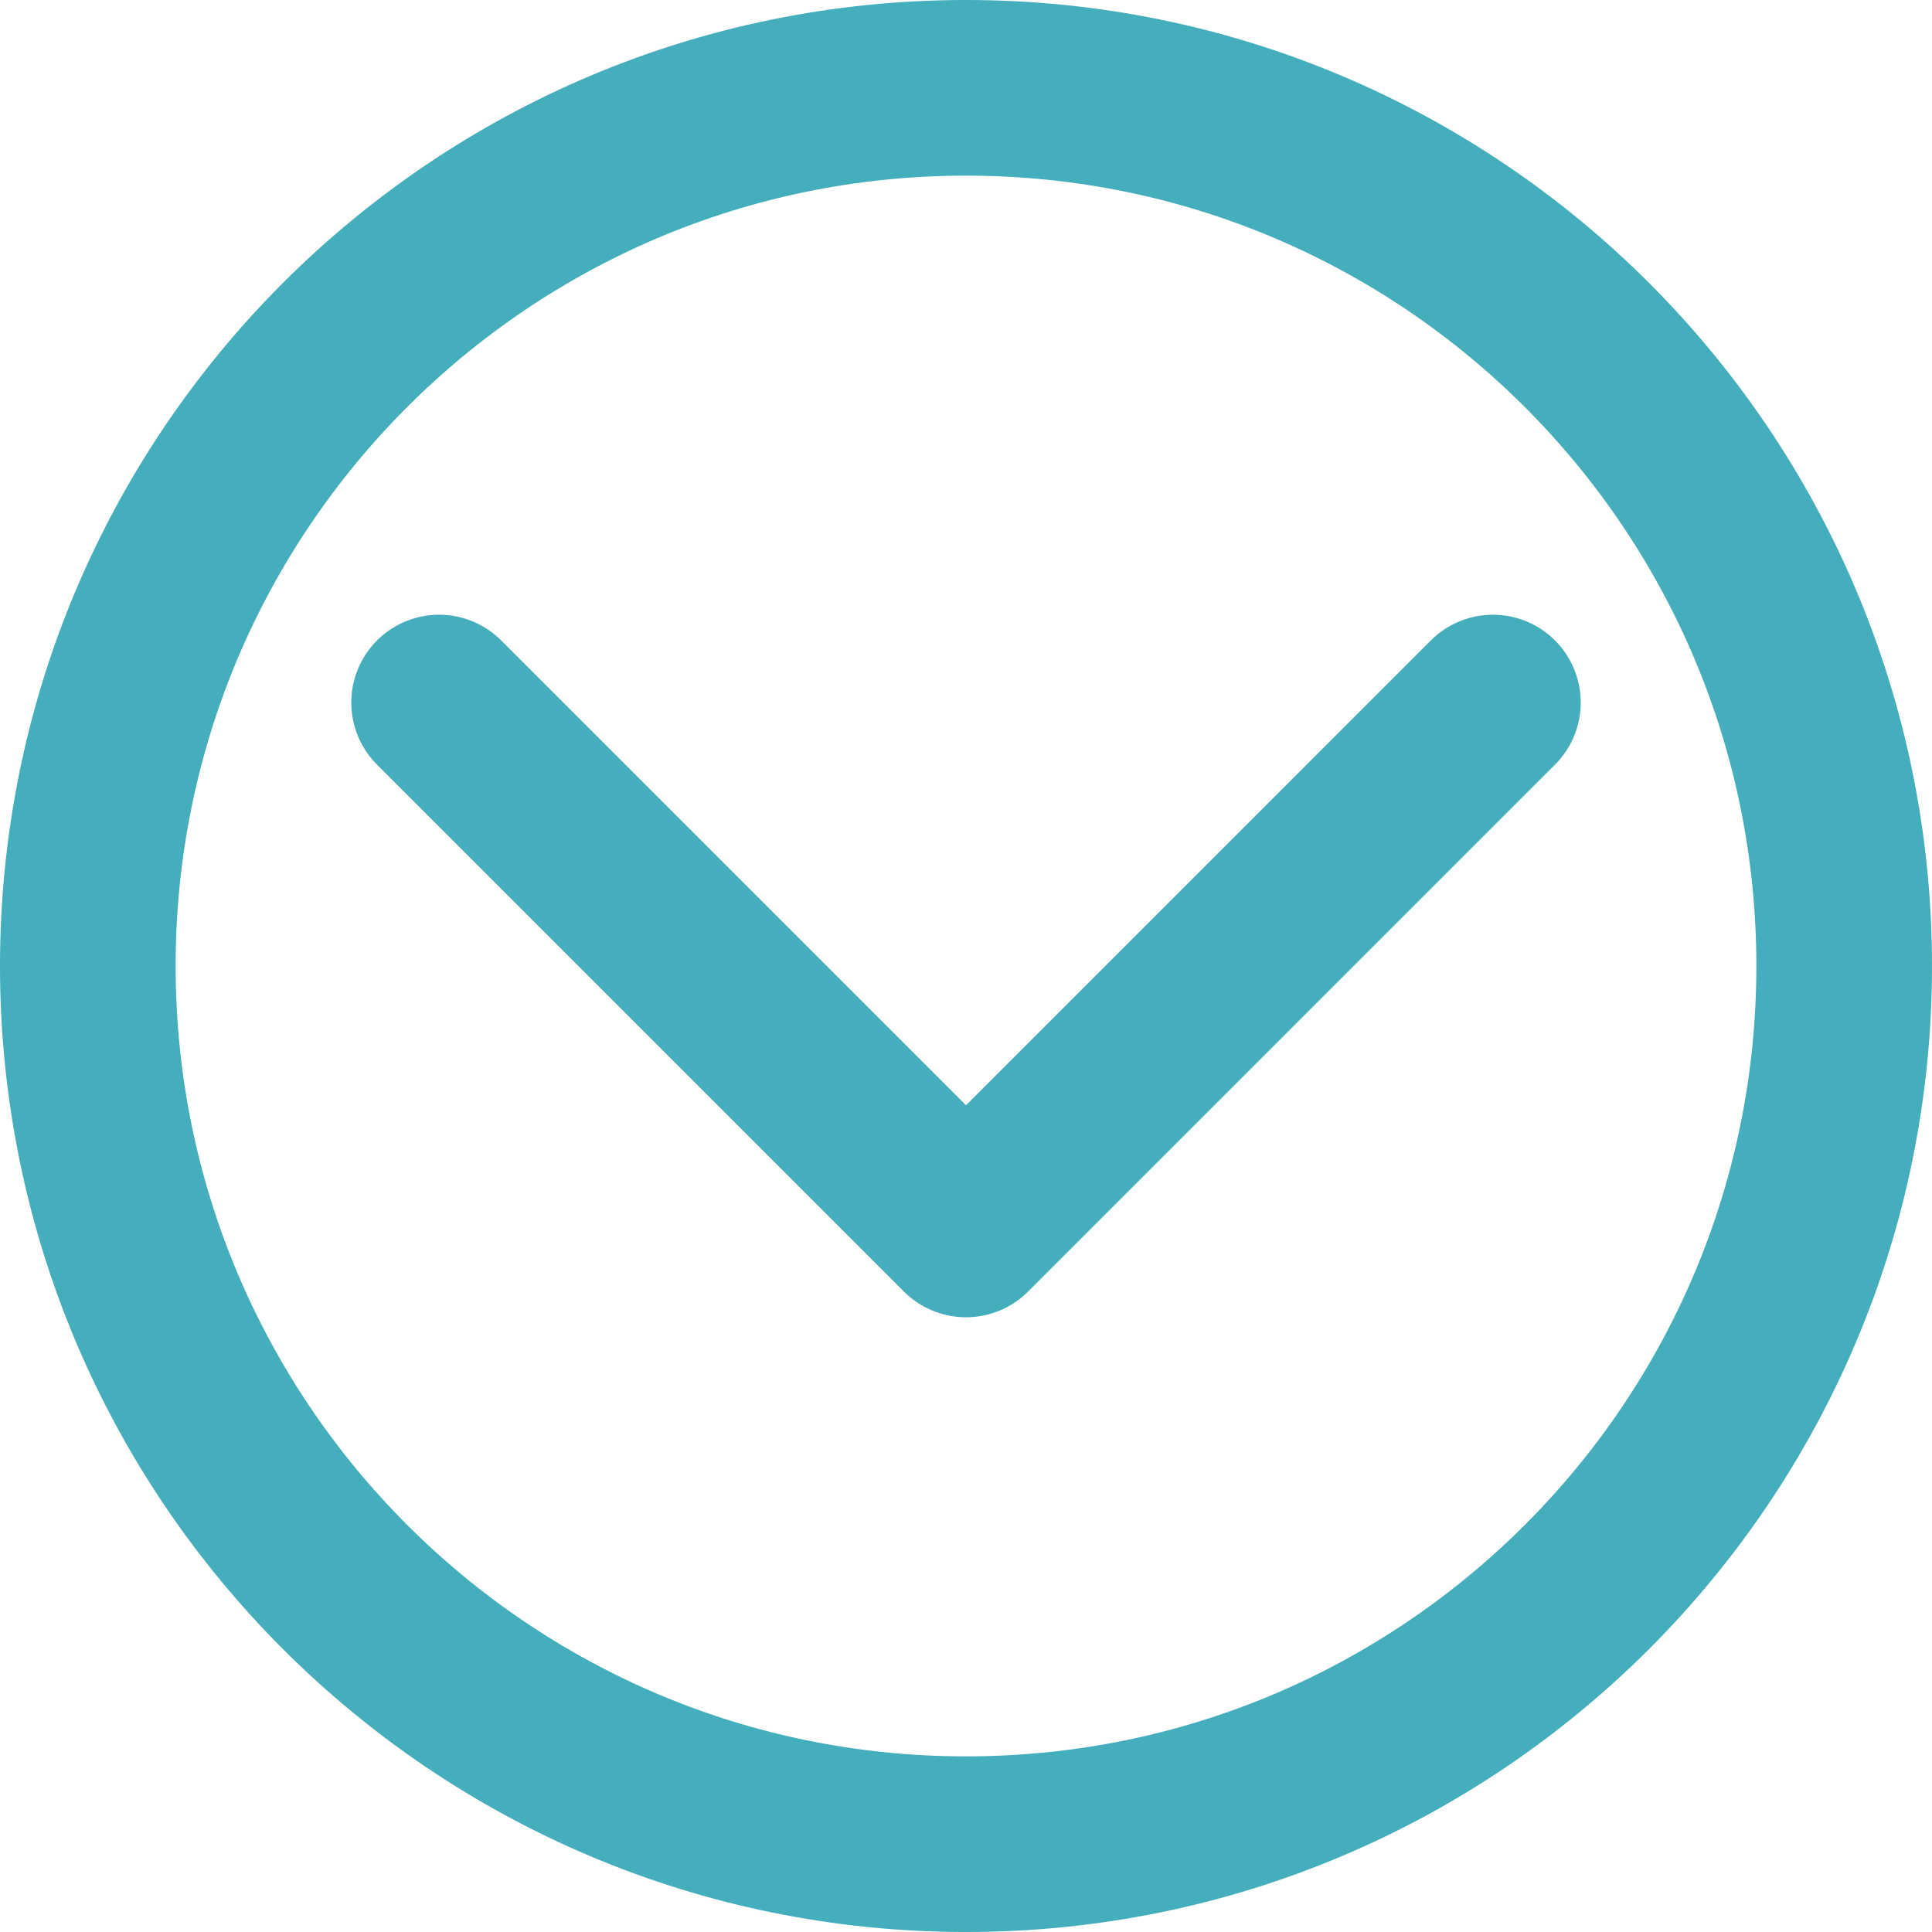
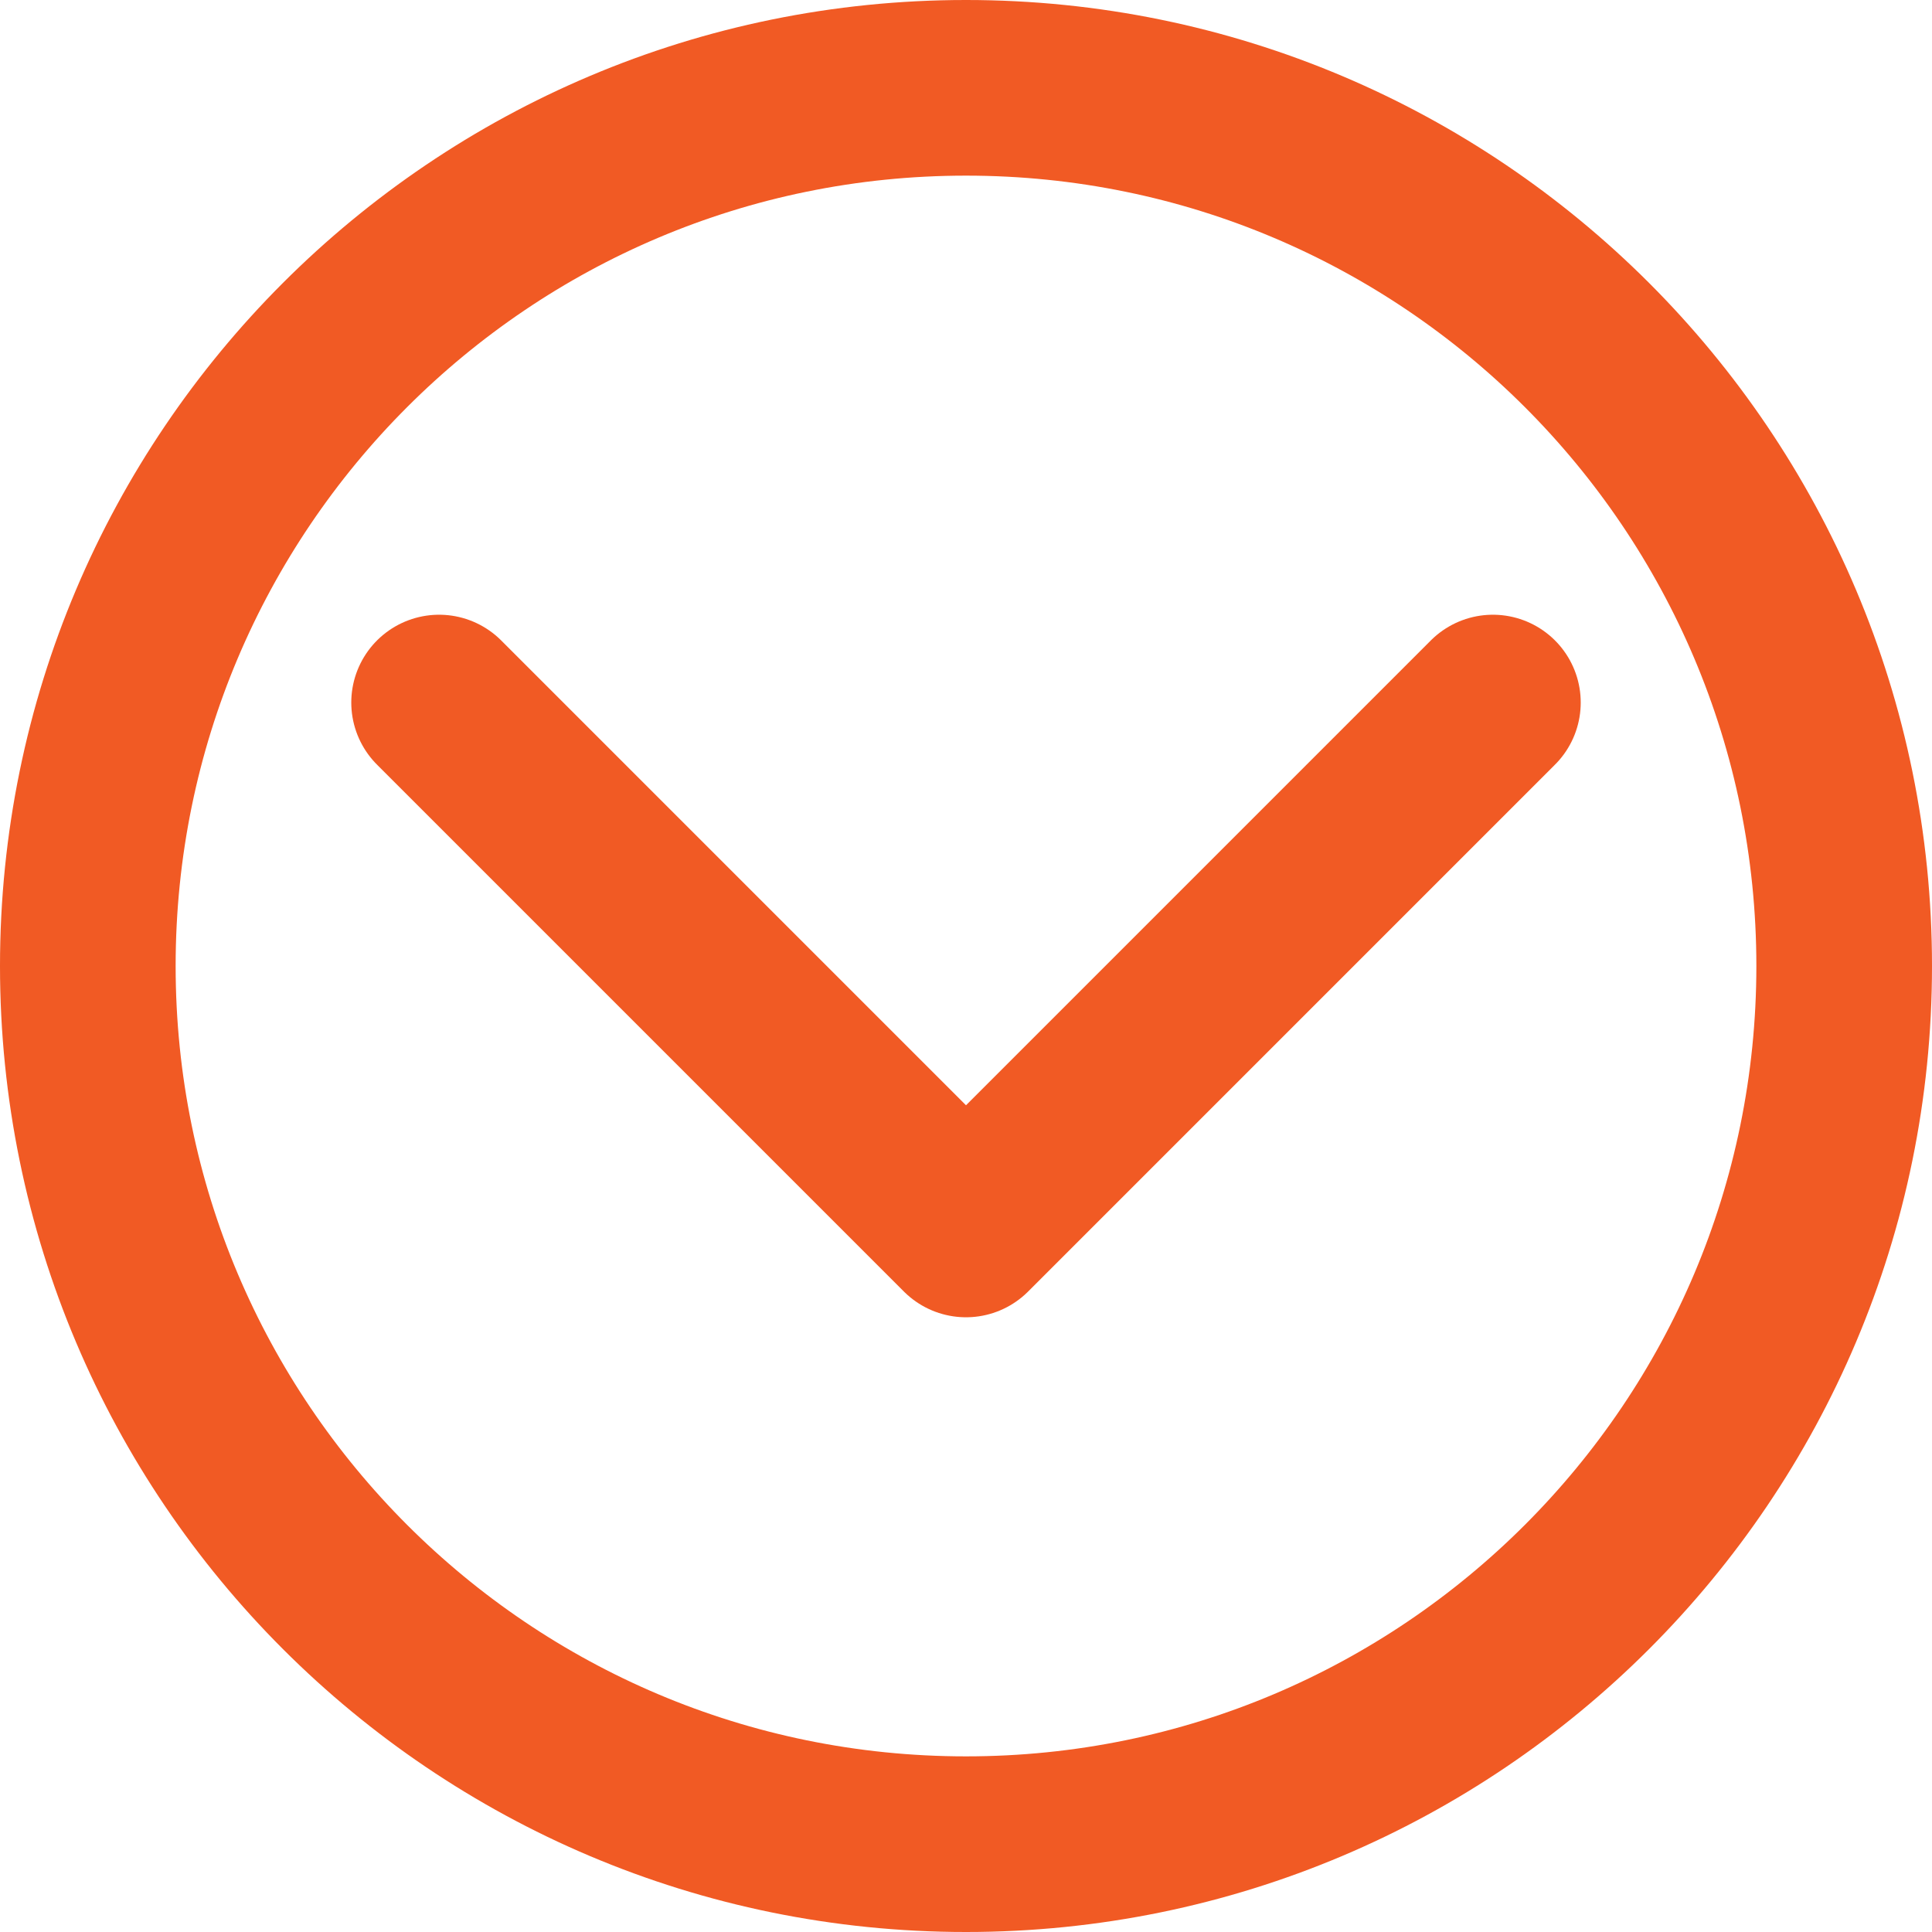
<svg xmlns="http://www.w3.org/2000/svg" width="22" height="22" viewBox="0 0 22 22" fill="none">
-   <path d="M11 21C16.523 21 21 16.523 21 11C21 5.477 16.523 1 11 1C5.477 1 1 5.477 1 11C1 16.523 5.477 21 11 21Z" stroke="#45AEBC" stroke-width="2" stroke-linecap="round" stroke-linejoin="round" />
-   <path d="M5 8L11 14L17 8" stroke="#45AEBC" stroke-width="2" stroke-linecap="round" stroke-linejoin="round" />
+   <path d="M11 21C16.523 21 21 16.523 21 11C21 5.477 16.523 1 11 1C5.477 1 1 5.477 1 11C1 16.523 5.477 21 11 21Z" stroke="#F15A24" stroke-width="2" stroke-linecap="round" stroke-linejoin="round" />
+   <path d="M5 8L11 14L17 8" stroke="#F15A24" stroke-width="2" stroke-linecap="round" stroke-linejoin="round" />
</svg>
